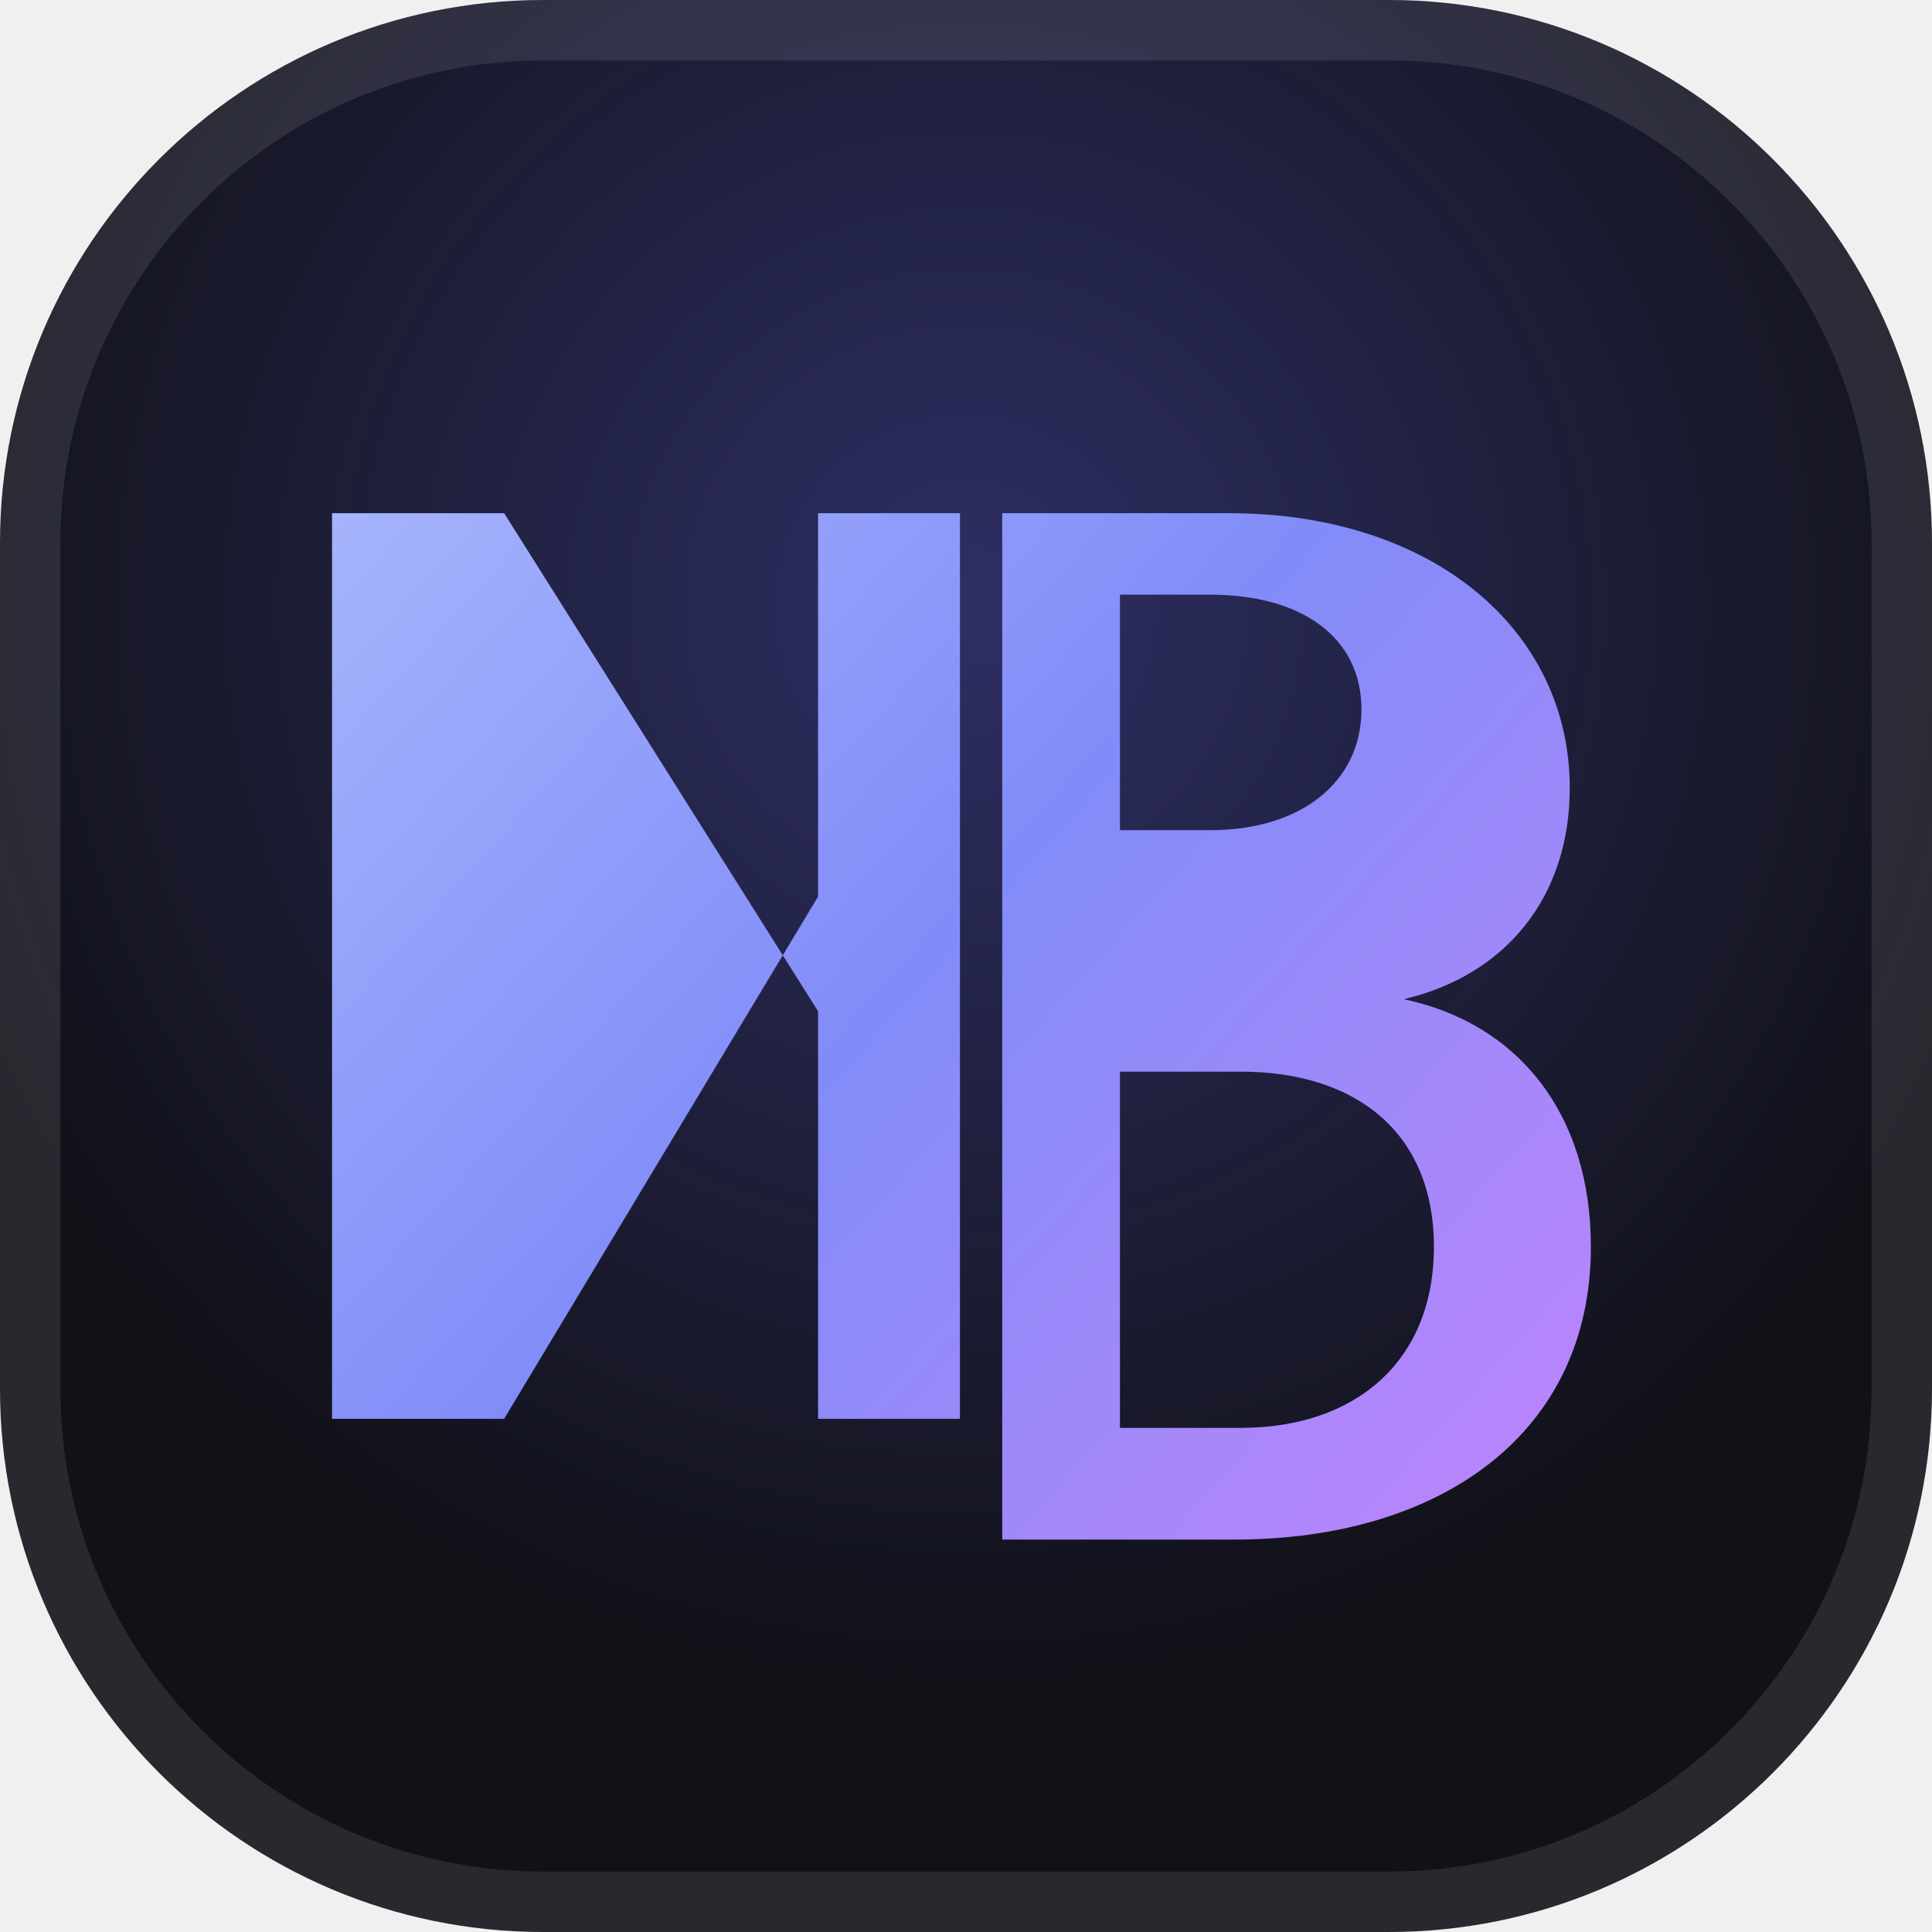
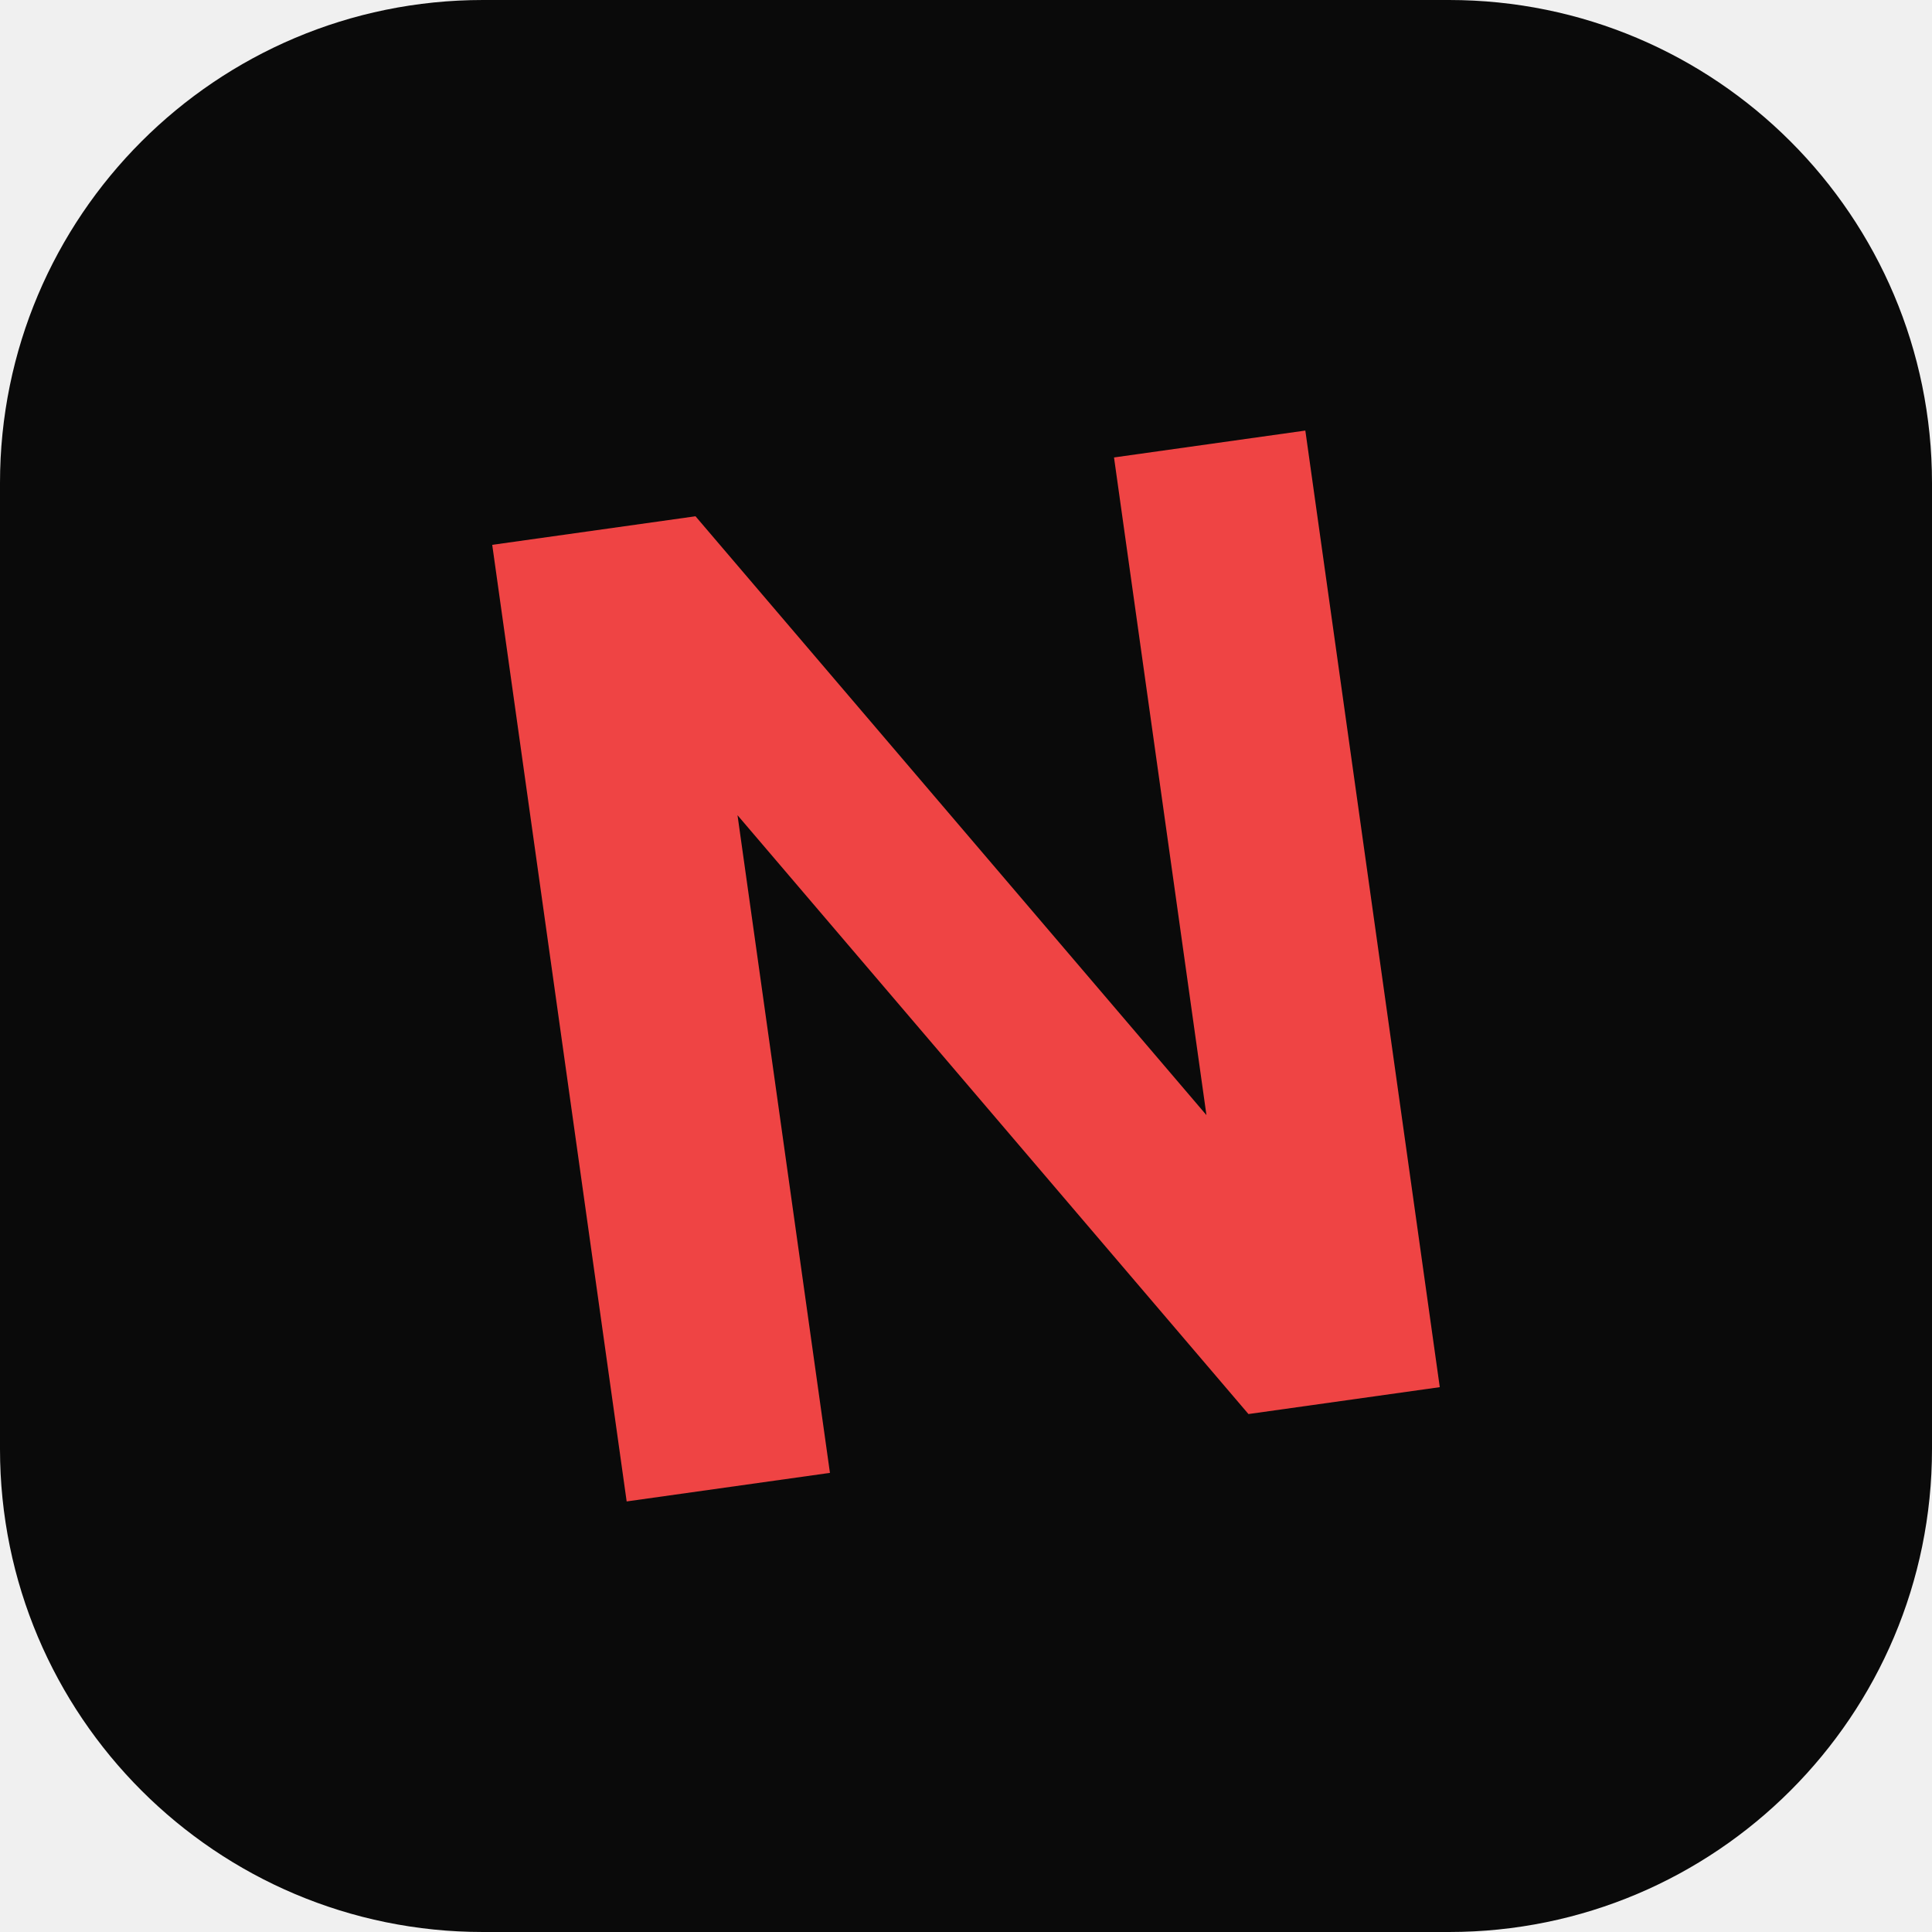
<svg xmlns="http://www.w3.org/2000/svg" viewBox="0 0 32 32" fill="none">
-   <defs>
-     <linearGradient id="nb-letter" x1="6" y1="8" x2="26" y2="26" gradientUnits="userSpaceOnUse">
-       <stop stop-color="#a5b4fc" />
-       <stop offset="0.45" stop-color="#818cf8" />
-       <stop offset="1" stop-color="#c084fc" />
-     </linearGradient>
-     <radialGradient id="nb-glow" cx="0" cy="0" r="1" gradientUnits="userSpaceOnUse" gradientTransform="translate(16 10) scale(18)">
-       <stop stop-color="#6366f1" stop-opacity="0.35" />
-       <stop offset="1" stop-color="#6366f1" stop-opacity="0" />
-     </radialGradient>
-   </defs>
-   <rect width="32" height="32" rx="9" fill="#111118" />
-   <rect width="32" height="32" rx="9" fill="url(#nb-glow)" />
-   <rect x="0.5" y="0.5" width="31" height="31" rx="8.5" stroke="white" stroke-opacity="0.1" />
-   <g fill="url(#nb-letter)">
-     <path d="M5.5 23.5V8.5H8.35L13.55 16.75V8.5H15.9V23.5H13.55V14.85L8.35 23.5H5.5Z" />
-     <path d="M16.6 8.5H20.35C23.75 8.5 26 10.45 26 13.05C26 14.85 24.95 16.15 23.25 16.55C25.15 16.95 26.35 18.45 26.35 20.65C26.35 23.75 23.85 25.5 20.45 25.5H16.6V8.5ZM18.55 10.35V13.75H20.05C21.55 13.75 22.55 12.95 22.55 11.75C22.55 10.55 21.55 9.85 20.05 9.85H18.55ZM18.55 16.35V23.65H20.55C22.45 23.65 23.75 22.55 23.75 20.65C23.75 18.75 22.45 17.75 20.55 17.75H18.55Z" />
+   <rect width="32" height="32" rx="8" fill="#0a0a0a" />
+   <g transform="rotate(-8 16 16)">
+     <path d="M9.2 24V8h3.4l7 11V8h3.2v16h-3.2l-7-11v11H9.2Z" fill="#EF4444" />
  </g>
</svg>
